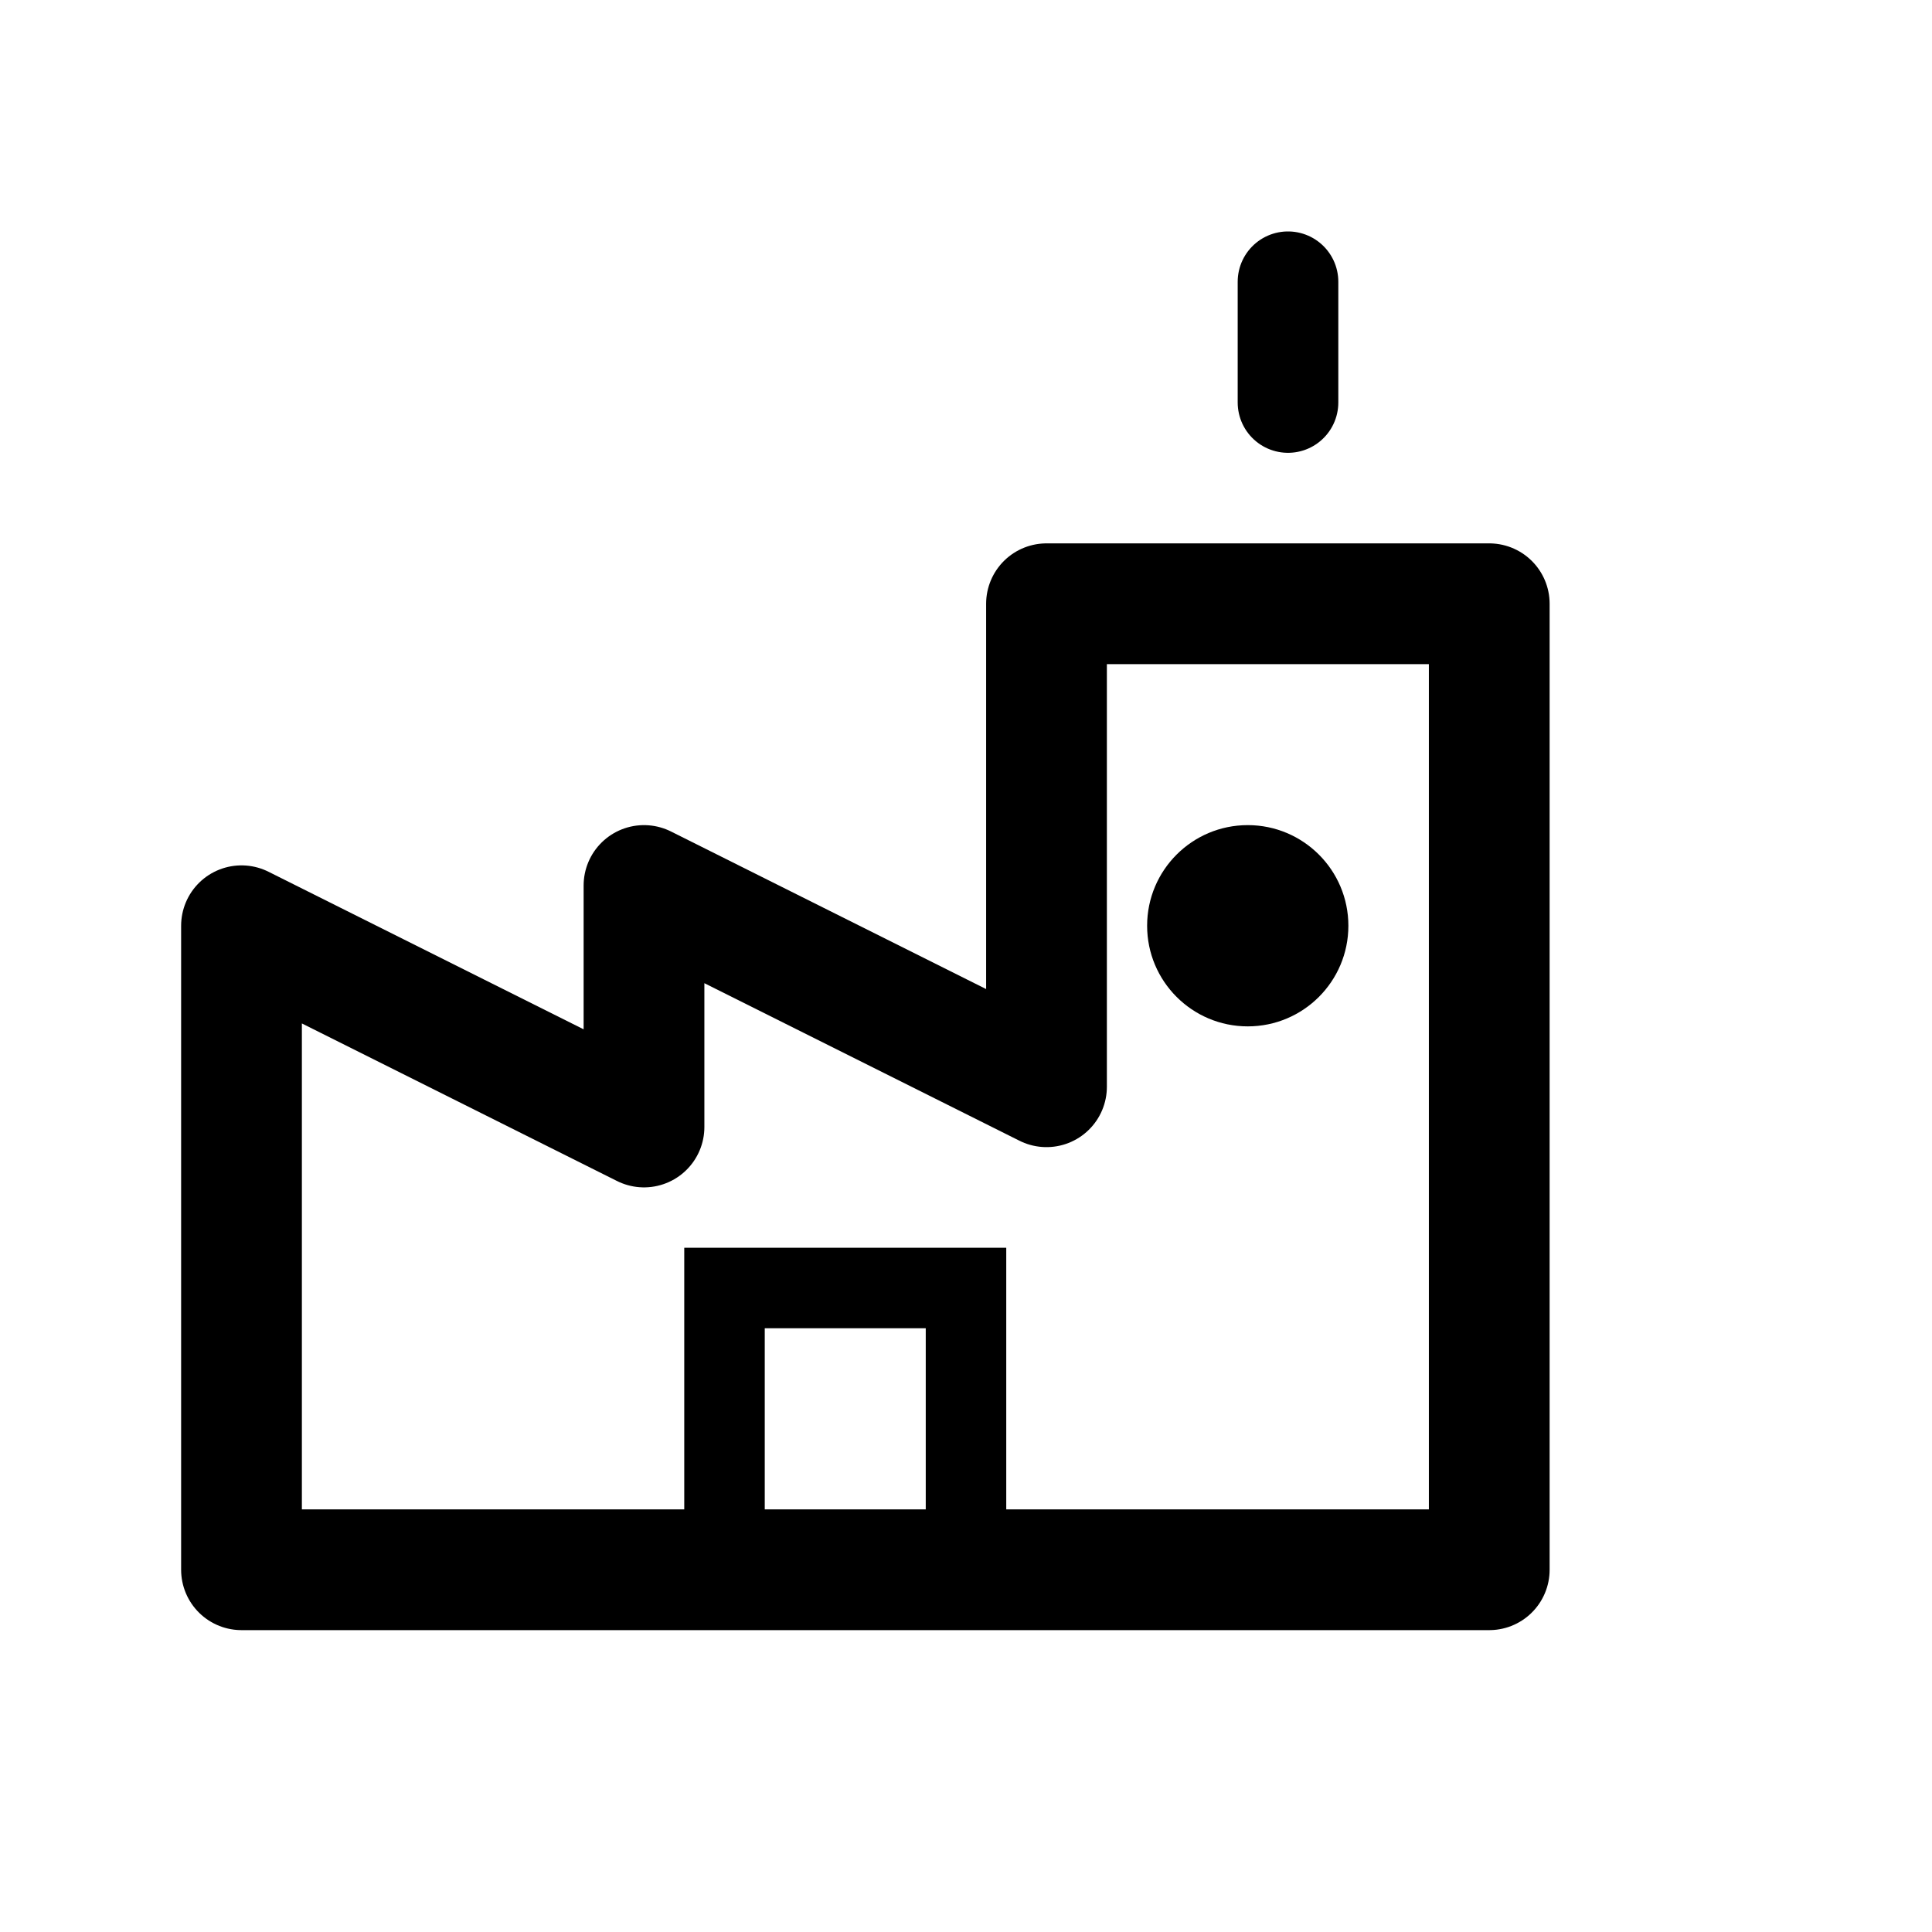
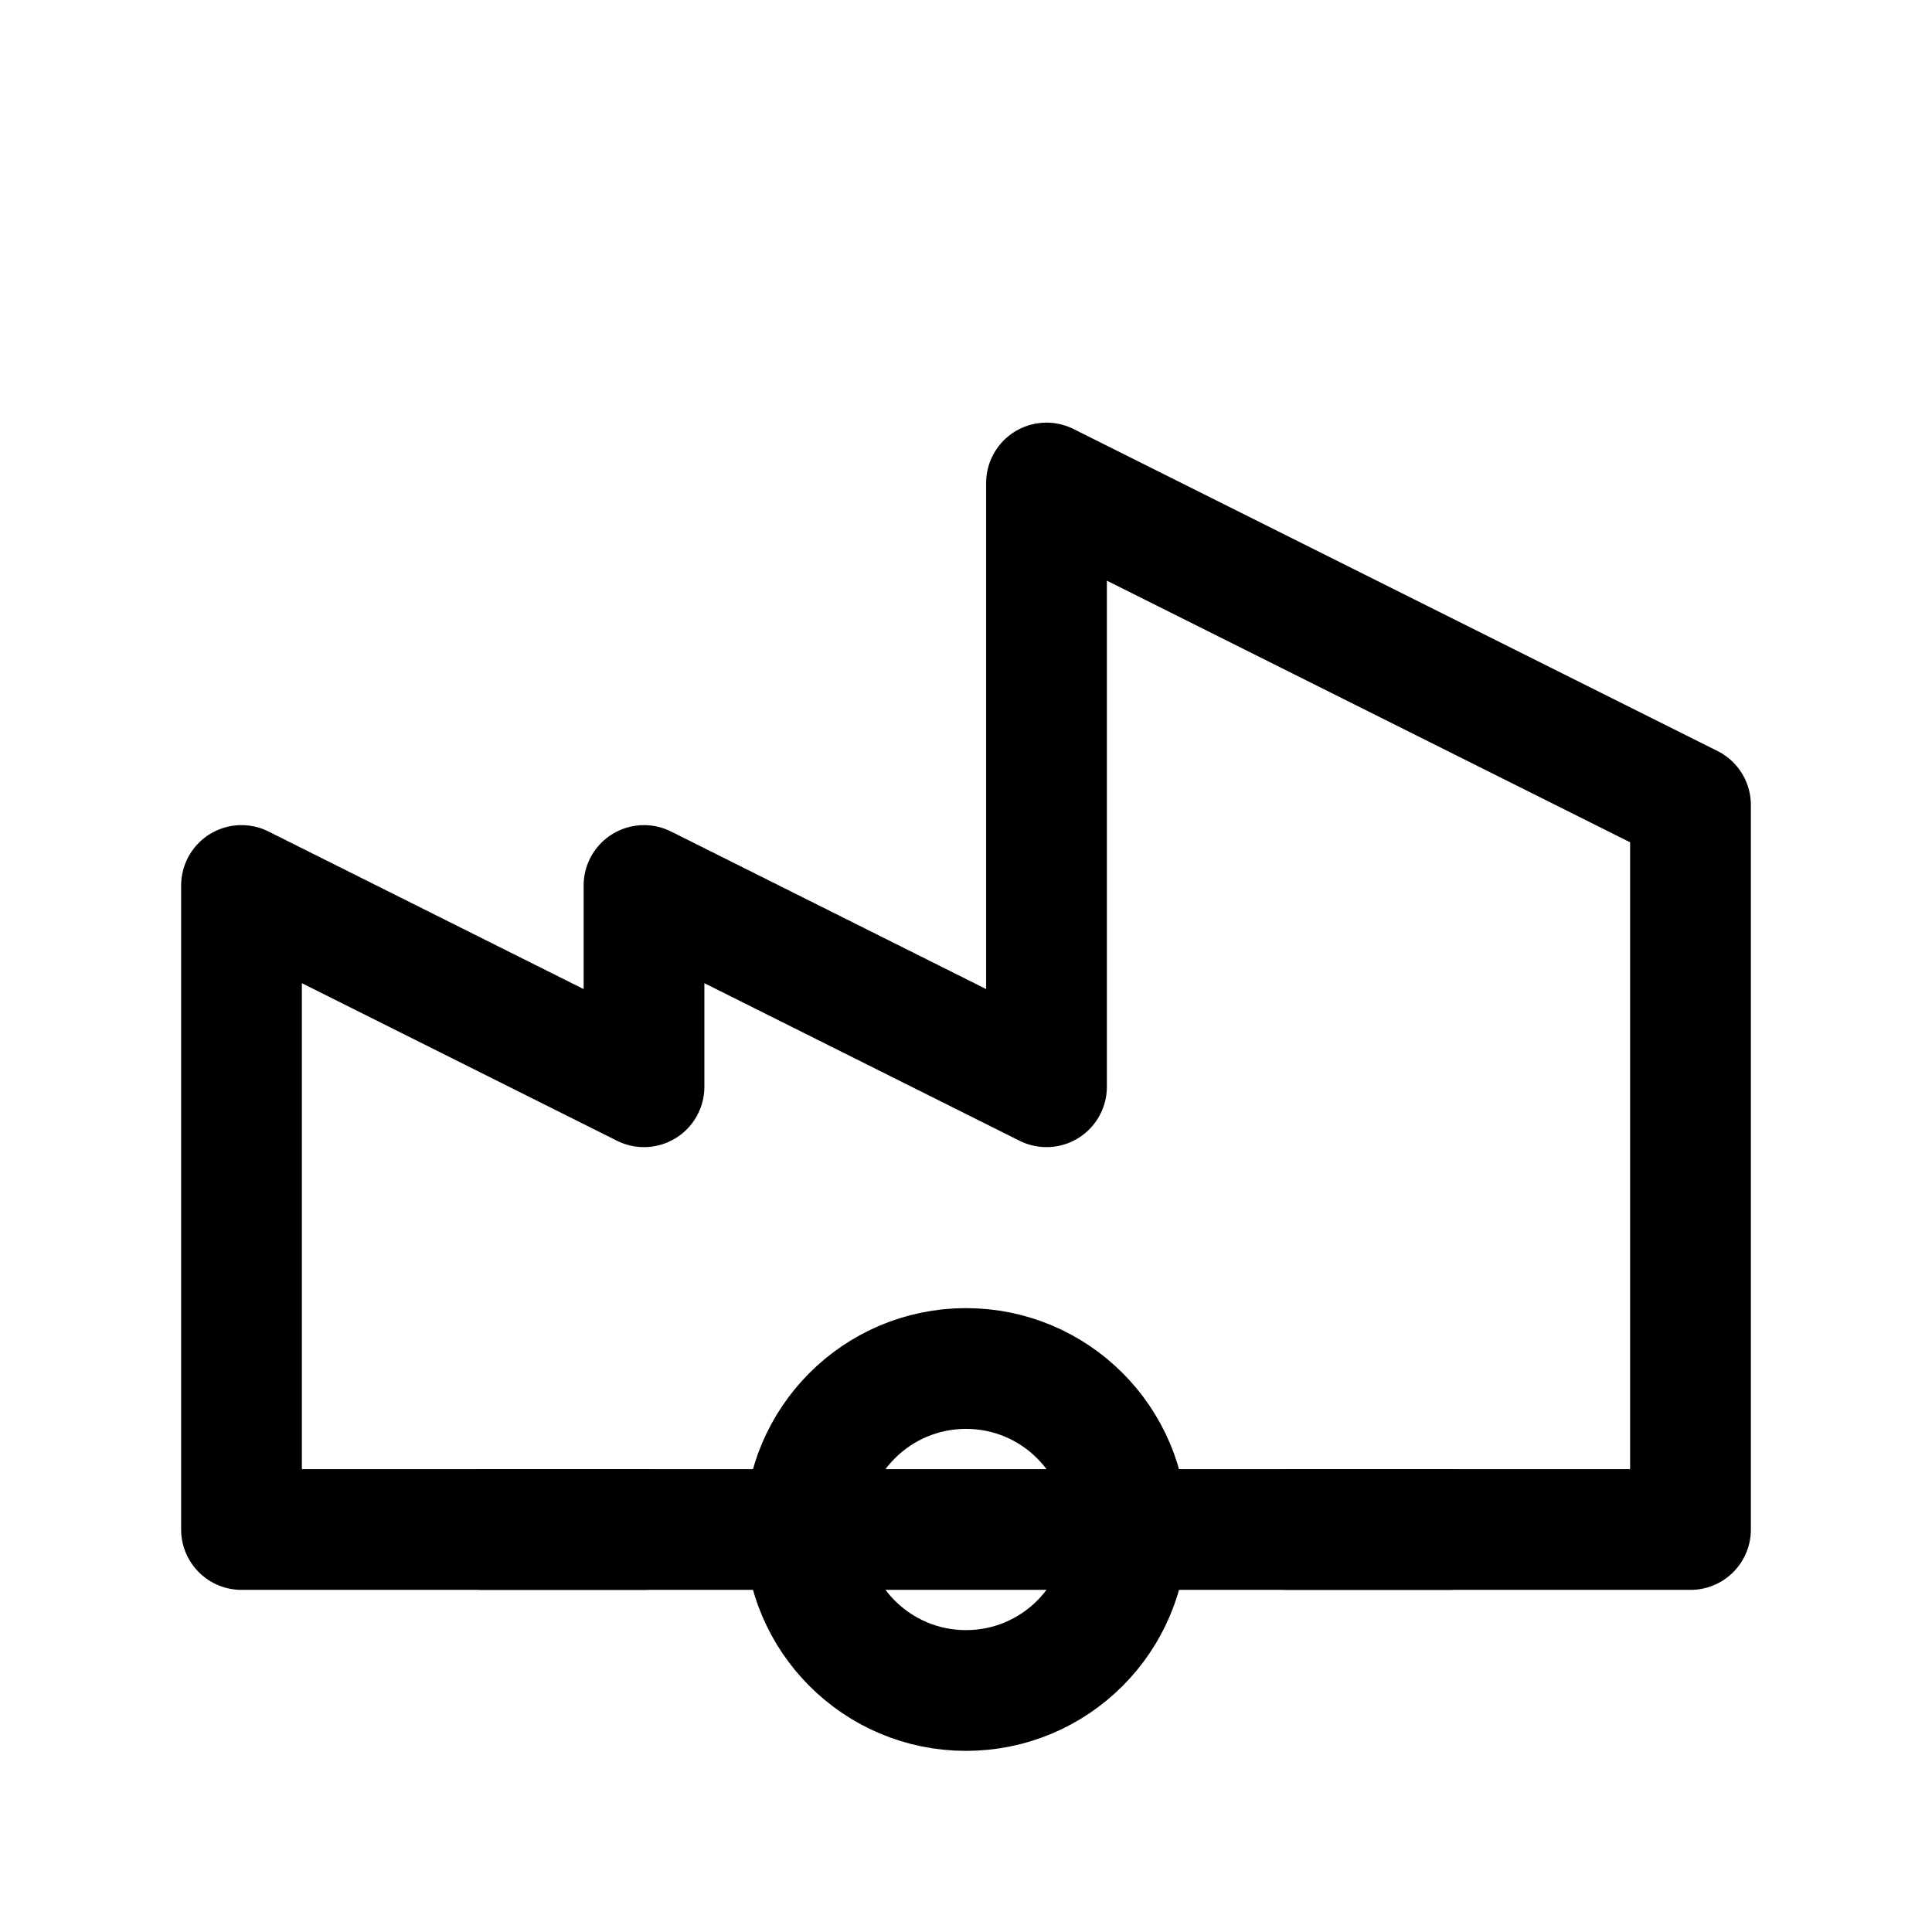
<svg xmlns="http://www.w3.org/2000/svg" viewBox="0 0 48 48" width="48" height="48" fill="none">
-   <path d="M 6 39 V 23 L 16 28 V 22 L 26 27 V 15 H 37 V 39 H 6 Z" stroke="currentColor" stroke-width="3" stroke-linejoin="round" stroke-linecap="round" />
-   <path d="M 32 10 V 7" stroke="currentColor" stroke-width="2.5" stroke-linecap="round" />
-   <rect x="18" y="32" width="6" height="7" stroke="currentColor" stroke-width="2" />
-   <circle cx="31" cy="23" r="2.5" fill="currentColor" />
+   <path d="M6 38V22L16 27V22L26 27V12L42 20V38H6Z" stroke="currentColor" stroke-width="3" stroke-linejoin="round" />
+   <circle cx="24" cy="38" r="4" stroke="currentColor" stroke-width="3" />
+   <line x1="12" y1="38" x2="16" y2="38" stroke="currentColor" stroke-width="3" stroke-linecap="round" />
+   <line x1="32" y1="38" x2="36" y2="38" stroke="currentColor" stroke-width="3" stroke-linecap="round" />
</svg>
